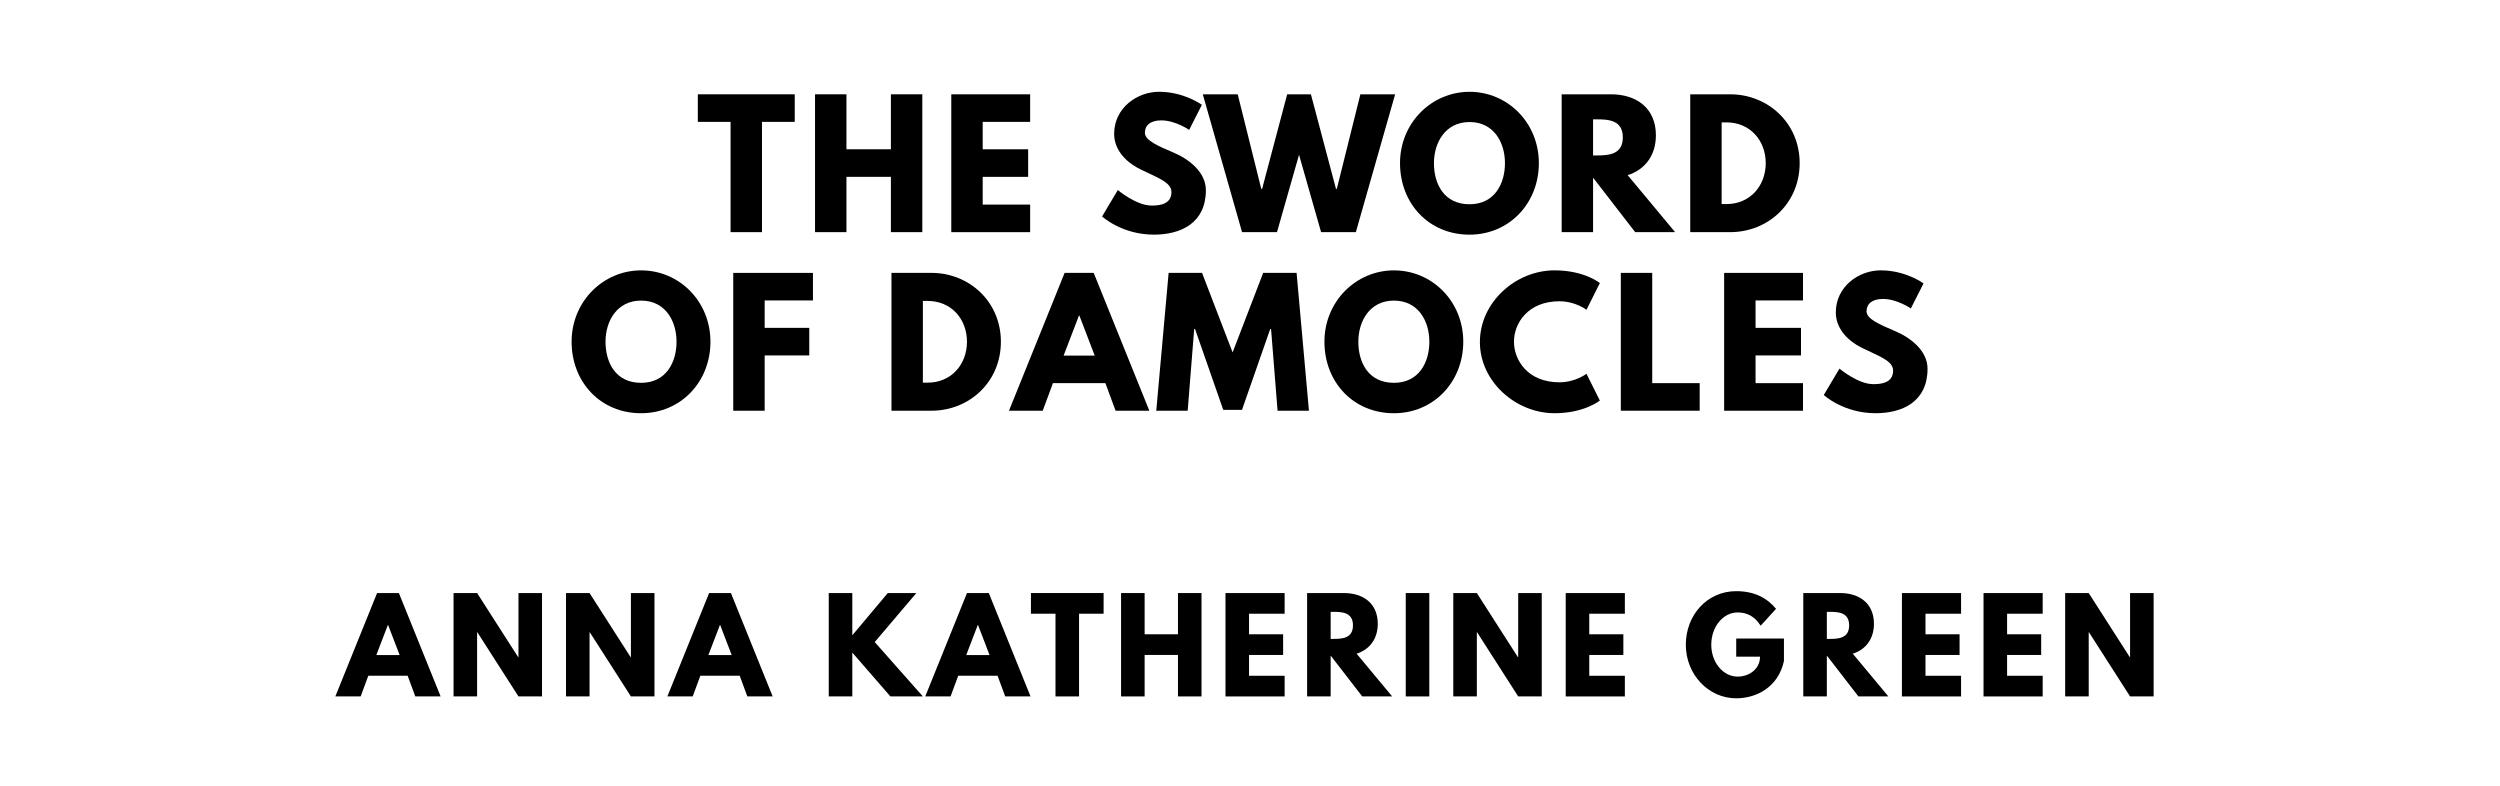
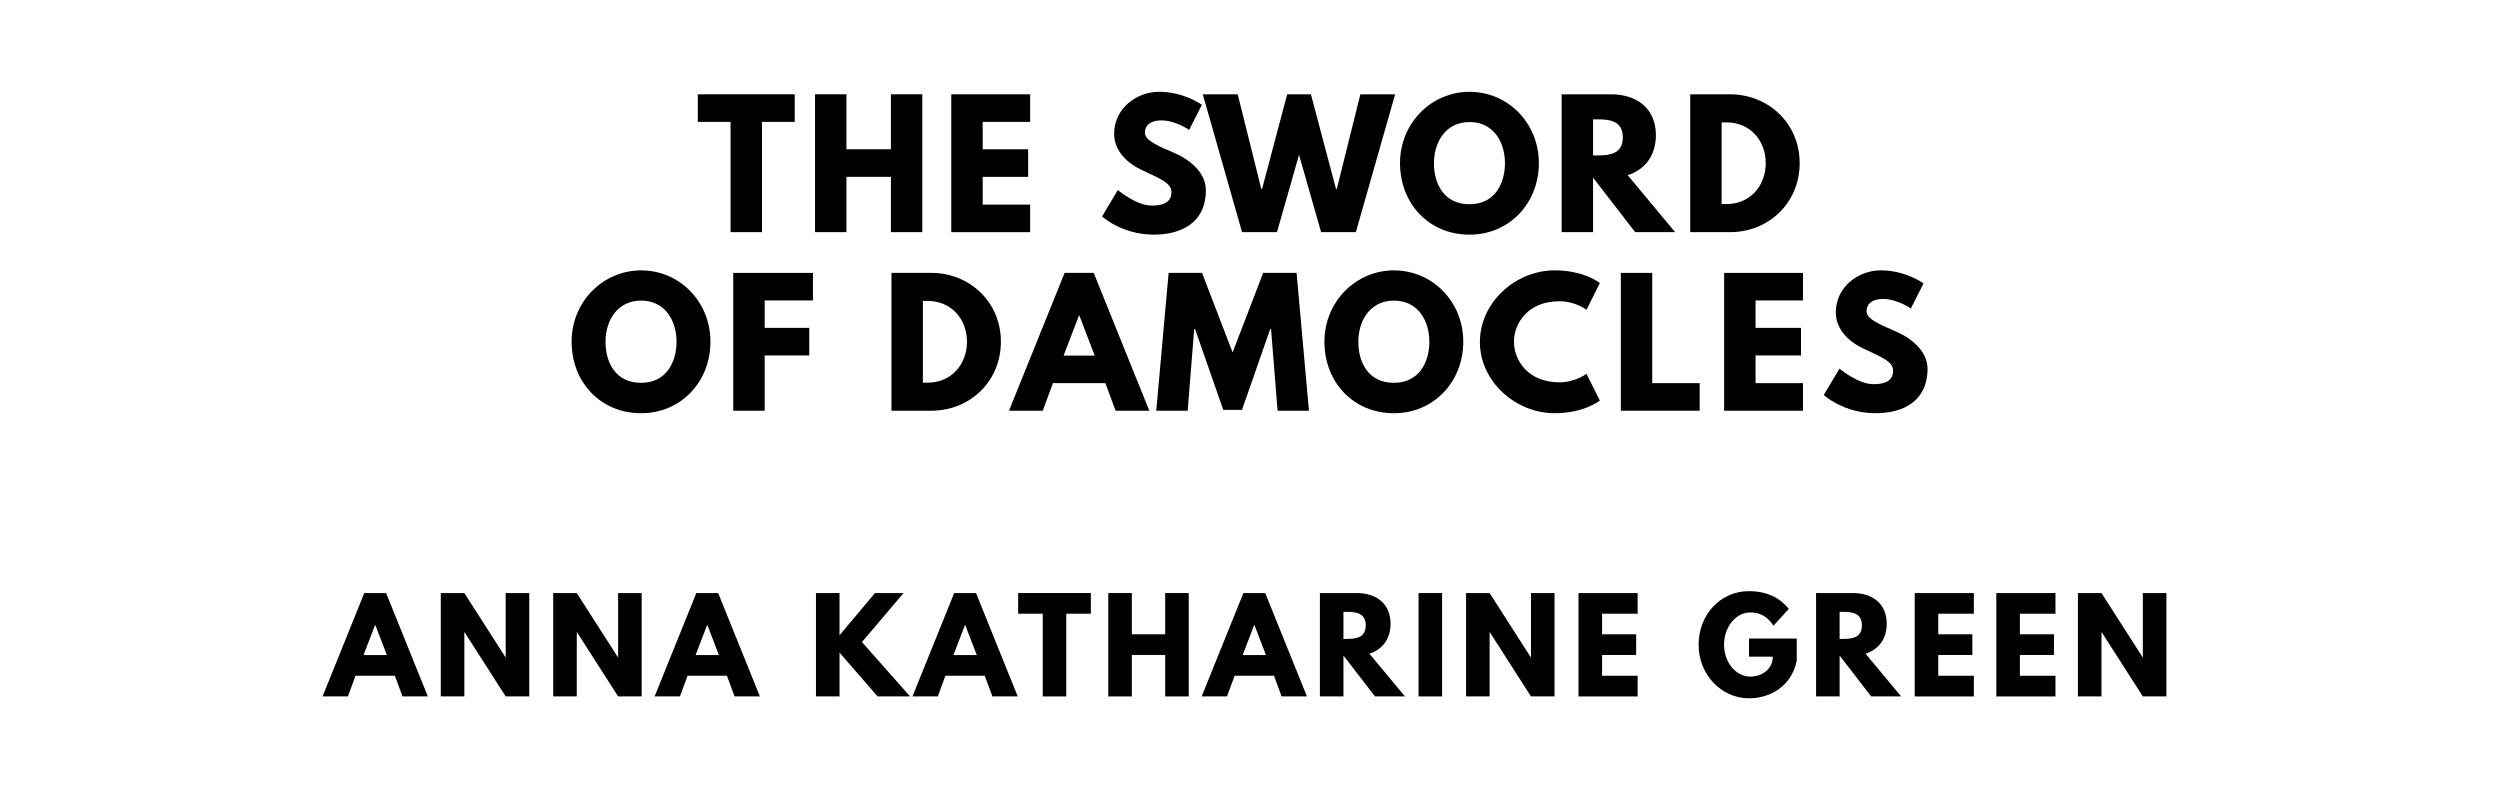
<svg xmlns="http://www.w3.org/2000/svg" version="1.1" viewBox="0 0 1400 440">
  <g aria-label="THE SWORD">
    <path d="M390.78,68.25l0.00-15.44l54.27,0.00l0.00,15.44l-18.34,0.00l0.00,61.75l-17.59,0.00l0.00-61.75l-18.34,0.00z" />
    <path d="M474.01,99.03l0.00,30.97l-17.59,0.00l0.00-77.19l17.59,0.00l0.00,30.78l24.89,0.00l0.00-30.78l17.59,0.00l0.00,77.19l-17.59,0.00l0.00-30.97l-24.89,0.00z" />
    <path d="M576.88,52.81l0.00,15.44l-26.57,0.00l0.00,15.35l25.45,0.00l0.00,15.44l-25.45,0.00l0.00,15.53l26.57,0.00l0.00,15.44l-44.16,0.00l0.00-77.19l44.16,0.00z" />
    <path d="M649.10,51.40c14.04,0.00,23.95,7.30,23.95,7.30l-7.11,14.04s-7.67-5.33-15.63-5.33c-5.99,0.00-9.17,2.71-9.17,6.92c0.00,4.30,7.30,7.39,16.09,11.13c8.61,3.65,18.06,10.95,18.06,21.05c0.00,18.43-14.04,24.89-29.10,24.89c-18.06,0.00-29.01-10.20-29.01-10.20l8.80-14.78s10.29,8.70,18.90,8.70c3.84,0.00,11.13-0.37,11.13-7.58c0.00-5.61-8.23-8.14-17.40-12.73c-9.26-4.58-14.69-11.79-14.69-19.84c0.00-14.41,12.73-23.58,25.17-23.58z" />
    <path d="M739.81,130.00l-12.35-43.32l-12.35,43.32l-19.56,0.00l-21.99-77.19l19.56,0.00l13.19,52.96l0.47,0.00l14.04-52.96l13.29,0.00l14.04,52.96l0.47,0.00l13.19-52.96l19.46,0.00l-21.99,77.19l-19.46,0.00z" />
    <path d="M784.01,91.36c0.00-22.55,17.68-39.95,38.92-39.95c21.43,0.00,38.83,17.40,38.83,39.95s-16.65,40.05-38.83,40.05c-22.83,0.00-38.92-17.50-38.92-40.05z  M803.01,91.36c0.00,11.51,5.52,23.02,19.93,23.02c14.04,0.00,19.84-11.51,19.84-23.02s-6.18-23.02-19.84-23.02c-13.57,0.00-19.93,11.51-19.93,23.02z" />
    <path d="M874.53,52.81l27.60,0.00c14.32,0.00,25.17,7.77,25.17,22.92c0.00,11.60-6.36,19.37-15.81,22.36l26.57,31.91l-22.36,0.00l-23.58-30.50l0.00,30.50l-17.59,0.00l0.00-77.19z  M892.12,87.05l2.06,0.00c6.64,0.00,14.60-0.47,14.60-10.11s-7.95-10.11-14.60-10.11l-2.06,0.00l0.00,20.21z" />
    <path d="M946.53,52.81l22.36,0.00c21.15,0.00,38.92,16.09,38.92,38.55c0.00,22.55-17.68,38.64-38.92,38.64l-22.36,0.00l0.00-77.19z  M964.12,114.28l2.71,0.00c13.01,0.00,21.89-9.92,21.99-22.83c0.00-12.91-8.89-22.92-21.99-22.92l-2.71,0.00l0.00,45.75z" />
  </g>
  <g aria-label="OF DAMOCLES">
    <path d="M320.10,191.36c0.00-22.55,17.68-39.95,38.92-39.95c21.43,0.00,38.83,17.40,38.83,39.95s-16.65,40.05-38.83,40.05c-22.83,0.00-38.92-17.50-38.92-40.05z  M339.09,191.36c0.00,11.51,5.52,23.02,19.93,23.02c14.04,0.00,19.84-11.51,19.84-23.02s-6.18-23.02-19.84-23.02c-13.57,0.00-19.93,11.51-19.93,23.02z" />
    <path d="M455.25,152.81l0.00,15.44l-27.04,0.00l0.00,15.35l24.98,0.00l0.00,15.44l-24.98,0.00l0.00,30.97l-17.59,0.00l0.00-77.19l44.63,0.00z" />
    <path d="M499.22,152.81l22.36,0.00c21.15,0.00,38.92,16.09,38.92,38.55c0.00,22.55-17.68,38.64-38.92,38.64l-22.36,0.00l0.00-77.19z  M516.81,214.28l2.71,0.00c13.01,0.00,21.89-9.92,21.99-22.83c0.00-12.91-8.89-22.92-21.99-22.92l-2.71,0.00l0.00,45.75z" />
    <path d="M612.47,152.81l31.16,77.19l-18.90,0.00l-5.71-15.44l-29.38,0.00l-5.71,15.44l-18.90,0.00l31.16-77.19l16.28,0.00z  M613.04,199.12l-8.61-22.46l-0.19,0.00l-8.61,22.46l17.40,0.00z" />
    <path d="M715.44,230.00l-3.65-45.75l-0.47,0.00l-15.81,45.29l-10.48,0.00l-15.81-45.29l-0.47,0.00l-3.65,45.75l-17.59,0.00l6.92-77.19l18.71,0.00l17.12,44.54l17.12-44.54l18.71,0.00l6.92,77.19l-17.59,0.00z" />
    <path d="M741.68,191.36c0.00-22.55,17.68-39.95,38.92-39.95c21.43,0.00,38.83,17.40,38.83,39.95s-16.65,40.05-38.83,40.05c-22.83,0.00-38.92-17.50-38.92-40.05z  M760.67,191.36c0.00,11.51,5.52,23.02,19.93,23.02c14.04,0.00,19.84-11.51,19.84-23.02s-6.18-23.02-19.84-23.02c-13.57,0.00-19.93,11.51-19.93,23.02z" />
    <path d="M873.27,214.09c8.98,0.00,15.16-4.77,15.16-4.77l7.49,14.97s-8.61,7.11-25.36,7.11c-21.80,0.00-41.82-17.78-41.82-39.86c0.00-22.18,19.93-40.14,41.82-40.14c16.75,0.00,25.36,7.11,25.36,7.11l-7.49,14.97s-6.18-4.77-15.16-4.77c-17.68,0.00-25.45,12.35-25.45,22.64c0.00,10.39,7.77,22.74,25.45,22.74z" />
    <path d="M925.25,152.81l0.00,61.75l26.57,0.00l0.00,15.44l-44.16,0.00l0.00-77.19l17.59,0.00z" />
    <path d="M1009.68,152.81l0.00,15.44l-26.57,0.00l0.00,15.35l25.45,0.00l0.00,15.44l-25.45,0.00l0.00,15.53l26.57,0.00l0.00,15.44l-44.16,0.00l0.00-77.19l44.16,0.00z" />
    <path d="M1053.23,151.40c14.04,0.00,23.95,7.30,23.95,7.30l-7.11,14.04s-7.67-5.33-15.63-5.33c-5.99,0.00-9.17,2.71-9.17,6.92c0.00,4.30,7.30,7.39,16.09,11.13c8.61,3.65,18.06,10.95,18.06,21.05c0.00,18.43-14.04,24.89-29.10,24.89c-18.06,0.00-29.01-10.20-29.01-10.20l8.80-14.78s10.29,8.70,18.90,8.70c3.84,0.00,11.13-0.37,11.13-7.58c0.00-5.61-8.23-8.14-17.40-12.73c-9.26-4.58-14.69-11.79-14.69-19.84c0.00-14.41,12.73-23.58,25.17-23.58z" />
  </g>
-   <g aria-label="ANNA KATHERINE GREEN">
-     <path d="M223.38,332.11l23.37,57.89l-14.18,0.00l-4.28-11.58l-22.04,0.00l-4.28,11.58l-14.18,0.00l23.37-57.89l12.21,0.00z  M223.80,366.84l-6.46-16.84l-0.14,0.00l-6.46,16.84l13.05,0.00z" />
-     <path d="M267.18,354.07l0.00,35.93l-13.19,0.00l0.00-57.89l13.19,0.00l23.02,35.93l0.14,0.00l0.00-35.93l13.19,0.00l0.00,57.89l-13.19,0.00l-23.02-35.93l-0.14,0.00z" />
-     <path d="M330.15,354.07l0.00,35.93l-13.19,0.00l0.00-57.89l13.19,0.00l23.02,35.93l0.14,0.00l0.00-35.93l13.19,0.00l0.00,57.89l-13.19,0.00l-23.02-35.93l-0.14,0.00z" />
-     <path d="M409.32,332.11l23.37,57.89l-14.18,0.00l-4.28-11.58l-22.04,0.00l-4.28,11.58l-14.18,0.00l23.37-57.89l12.21,0.00z  M409.75,366.84l-6.46-16.84l-0.14,0.00l-6.46,16.84l13.05,0.00z" />
-     <path d="M516.80,390.00l-18.18,0.00l-21.33-24.56l0.00,24.56l-13.19,0.00l0.00-57.89l13.19,0.00l0.00,23.65l19.86-23.65l16.00,0.00l-23.30,27.44z" />
-     <path d="M553.73,332.11l23.37,57.89l-14.18,0.00l-4.28-11.58l-22.04,0.00l-4.28,11.58l-14.18,0.00l23.37-57.89l12.21,0.00z  M554.15,366.84l-6.46-16.84l-0.14,0.00l-6.46,16.84l13.05,0.00z" />
-     <path d="M577.32,343.68l0.00-11.58l40.70,0.00l0.00,11.58l-13.75,0.00l0.00,46.32l-13.19,0.00l0.00-46.32l-13.75,0.00z" />
-     <path d="M640.99,366.77l0.00,23.23l-13.19,0.00l0.00-57.89l13.19,0.00l0.00,23.09l18.67,0.00l0.00-23.09l13.19,0.00l0.00,57.89l-13.19,0.00l0.00-23.23l-18.67,0.00z" />
-     <path d="M719.39,332.11l0.00,11.58l-19.93,0.00l0.00,11.51l19.09,0.00l0.00,11.58l-19.09,0.00l0.00,11.65l19.93,0.00l0.00,11.58l-33.12,0.00l0.00-57.89l33.12,0.00z" />
-     <path d="M731.97,332.11l20.70,0.00c10.74,0.00,18.88,5.82,18.88,17.19c0.00,8.70-4.77,14.53-11.86,16.77l19.93,23.93l-16.77,0.00l-17.68-22.88l0.00,22.88l-13.19,0.00l0.00-57.89z  M745.17,357.79l1.54,0.00c4.98,0.00,10.95-0.35,10.95-7.58s-5.96-7.58-10.95-7.58l-1.54,0.00l0.00,15.16z" />
-     <path d="M800.41,332.11l0.00,57.89l-13.19,0.00l0.00-57.89l13.19,0.00z" />
-     <path d="M827.03,354.07l0.00,35.93l-13.19,0.00l0.00-57.89l13.19,0.00l23.02,35.93l0.14,0.00l0.00-35.93l13.19,0.00l0.00,57.89l-13.19,0.00l-23.02-35.93l-0.14,0.00z" />
-     <path d="M909.92,332.11l0.00,11.58l-19.93,0.00l0.00,11.51l19.09,0.00l0.00,11.58l-19.09,0.00l0.00,11.65l19.93,0.00l0.00,11.58l-33.12,0.00l0.00-57.89l33.12,0.00z" />
-     <path d="M999.01,357.58l0.00,12.56c-3.16,14.67-15.37,20.91-26.74,20.91c-15.58,0.00-28.21-13.40-28.21-29.96c0.00-16.63,11.93-30.04,28.21-30.04c10.18,0.00,17.26,3.79,22.32,9.89l-8.63,9.47c-3.37-5.40-7.79-7.44-12.91-7.44c-8.14,0.00-14.74,8.07-14.74,18.11c0.00,9.82,6.60,17.82,14.74,17.82c6.32,0.00,12.56-4.07,12.56-11.16l-13.33,0.00l0.00-10.18l26.74,0.00z" />
-     <path d="M1009.83,332.11l20.70,0.00c10.74,0.00,18.88,5.82,18.88,17.19c0.00,8.70-4.77,14.53-11.86,16.77l19.93,23.93l-16.77,0.00l-17.68-22.88l0.00,22.88l-13.19,0.00l0.00-57.89z  M1023.03,357.79l1.54,0.00c4.98,0.00,10.95-0.35,10.95-7.58s-5.96-7.58-10.95-7.58l-1.54,0.00l0.00,15.16z" />
-     <path d="M1098.20,332.11l0.00,11.58l-19.93,0.00l0.00,11.51l19.09,0.00l0.00,11.58l-19.09,0.00l0.00,11.65l19.93,0.00l0.00,11.58l-33.12,0.00l0.00-57.89l33.12,0.00z" />
-     <path d="M1143.90,332.11l0.00,11.58l-19.93,0.00l0.00,11.51l19.09,0.00l0.00,11.58l-19.09,0.00l0.00,11.65l19.93,0.00l0.00,11.58l-33.12,0.00l0.00-57.89l33.12,0.00z" />
-     <path d="M1169.68,354.07l0.00,35.93l-13.19,0.00l0.00-57.89l13.19,0.00l23.02,35.93l0.14,0.00l0.00-35.93l13.19,0.00l0.00,57.89l-13.19,0.00l-23.02-35.93l-0.14,0.00z" />
+   <g aria-label="ANNA KATHARINE GREEN">
+     <path d="M216.22,332.11l23.37,57.89l-14.18,0.00l-4.28-11.58l-22.04,0.00l-4.28,11.58l-14.18,0.00l23.37-57.89l12.21,0.00z  M216.64,366.84l-6.46-16.84l-0.14,0.00l-6.46,16.84l13.05,0.00z" />
+     <path d="M260.03,354.07l0.00,35.93l-13.19,0.00l0.00-57.89l13.19,0.00l23.02,35.93l0.14,0.00l0.00-35.93l13.19,0.00l0.00,57.89l-13.19,0.00l-23.02-35.93l-0.14,0.00z" />
+     <path d="M322.99,354.07l0.00,35.93l-13.19,0.00l0.00-57.89l13.19,0.00l23.02,35.93l0.14,0.00l0.00-35.93l13.19,0.00l0.00,57.89l-13.19,0.00l-23.02-35.93l-0.14,0.00z" />
+     <path d="M402.17,332.11l23.37,57.89l-14.18,0.00l-4.28-11.58l-22.04,0.00l-4.28,11.58l-14.18,0.00l23.37-57.89l12.21,0.00z  M402.59,366.84l-6.46-16.84l-0.14,0.00l-6.46,16.84l13.05,0.00z" />
+     <path d="M509.64,390.00l-18.18,0.00l-21.33-24.56l0.00,24.56l-13.19,0.00l0.00-57.89l13.19,0.00l0.00,23.65l19.86-23.65l16.00,0.00l-23.30,27.44z" />
+     <path d="M546.57,332.11l23.37,57.89l-14.18,0.00l-4.28-11.58l-22.04,0.00l-4.28,11.58l-14.18,0.00l23.37-57.89l12.21,0.00z  M546.99,366.84l-6.46-16.84l-0.14,0.00l-6.46,16.84l13.05,0.00z" />
+     <path d="M570.17,343.68l0.00-11.58l40.70,0.00l0.00,11.58l-13.75,0.00l0.00,46.32l-13.19,0.00l0.00-46.32l-13.75,0.00z" />
+     <path d="M633.83,366.77l0.00,23.23l-13.19,0.00l0.00-57.89l13.19,0.00l0.00,23.09l18.67,0.00l0.00-23.09l13.19,0.00l0.00,57.89l-13.19,0.00l0.00-23.23l-18.67,0.00z" />
+     <path d="M708.52,332.11l23.37,57.89l-14.18,0.00l-4.28-11.58l-22.04,0.00l-4.28,11.58l-14.18,0.00l23.37-57.89l12.21,0.00z  M708.94,366.84l-6.46-16.84l-0.14,0.00l-6.46,16.84l13.05,0.00z" />
+     <path d="M739.13,332.11l20.70,0.00c10.74,0.00,18.88,5.82,18.88,17.19c0.00,8.70-4.77,14.53-11.86,16.77l19.93,23.93l-16.77,0.00l-17.68-22.88l0.00,22.88l-13.19,0.00l0.00-57.89z  M752.32,357.79l1.54,0.00c4.98,0.00,10.95-0.35,10.95-7.58s-5.96-7.58-10.95-7.58l-1.54,0.00l0.00,15.16z" />
+     <path d="M807.57,332.11l0.00,57.89l-13.19,0.00l0.00-57.89l13.19,0.00z" />
+     <path d="M834.18,354.07l0.00,35.93l-13.19,0.00l0.00-57.89l13.19,0.00l23.02,35.93l0.14,0.00l0.00-35.93l13.19,0.00l0.00,57.89l-13.19,0.00l-23.02-35.93l-0.14,0.00z" />
+     <path d="M917.08,332.11l0.00,11.58l-19.93,0.00l0.00,11.51l19.09,0.00l0.00,11.58l-19.09,0.00l0.00,11.65l19.93,0.00l0.00,11.58l-33.12,0.00l0.00-57.89l33.12,0.00z" />
+     <path d="M1006.17,357.58l0.00,12.56c-3.16,14.67-15.37,20.91-26.74,20.91c-15.58,0.00-28.21-13.40-28.21-29.96c0.00-16.63,11.93-30.04,28.21-30.04c10.18,0.00,17.26,3.79,22.32,9.89l-8.63,9.47c-3.37-5.40-7.79-7.44-12.91-7.44c-8.14,0.00-14.74,8.07-14.74,18.11c0.00,9.82,6.60,17.82,14.74,17.82c6.32,0.00,12.56-4.07,12.56-11.16l-13.33,0.00l0.00-10.18l26.74,0.00z" />
+     <path d="M1016.99,332.11l20.70,0.00c10.74,0.00,18.88,5.82,18.88,17.19c0.00,8.70-4.77,14.53-11.86,16.77l19.93,23.93l-16.77,0.00l-17.68-22.88l0.00,22.88l-13.19,0.00l0.00-57.89z  M1030.18,357.79l1.54,0.00c4.98,0.00,10.95-0.35,10.95-7.58s-5.96-7.58-10.95-7.58l-1.54,0.00l0.00,15.16z" />
+     <path d="M1105.36,332.11l0.00,11.58l-19.93,0.00l0.00,11.51l19.09,0.00l0.00,11.58l-19.09,0.00l0.00,11.65l19.93,0.00l0.00,11.58l-33.12,0.00l0.00-57.89l33.12,0.00z" />
+     <path d="M1151.06,332.11l0.00,11.58l-19.93,0.00l0.00,11.51l19.09,0.00l0.00,11.58l-19.09,0.00l0.00,11.65l19.93,0.00l0.00,11.58l-33.12,0.00l0.00-57.89l33.12,0.00z" />
+     <path d="M1176.83,354.07l0.00,35.93l-13.19,0.00l0.00-57.89l13.19,0.00l23.02,35.93l0.14,0.00l0.00-35.93l13.19,0.00l0.00,57.89l-13.19,0.00l-23.02-35.93l-0.14,0.00z" />
  </g>
</svg>
